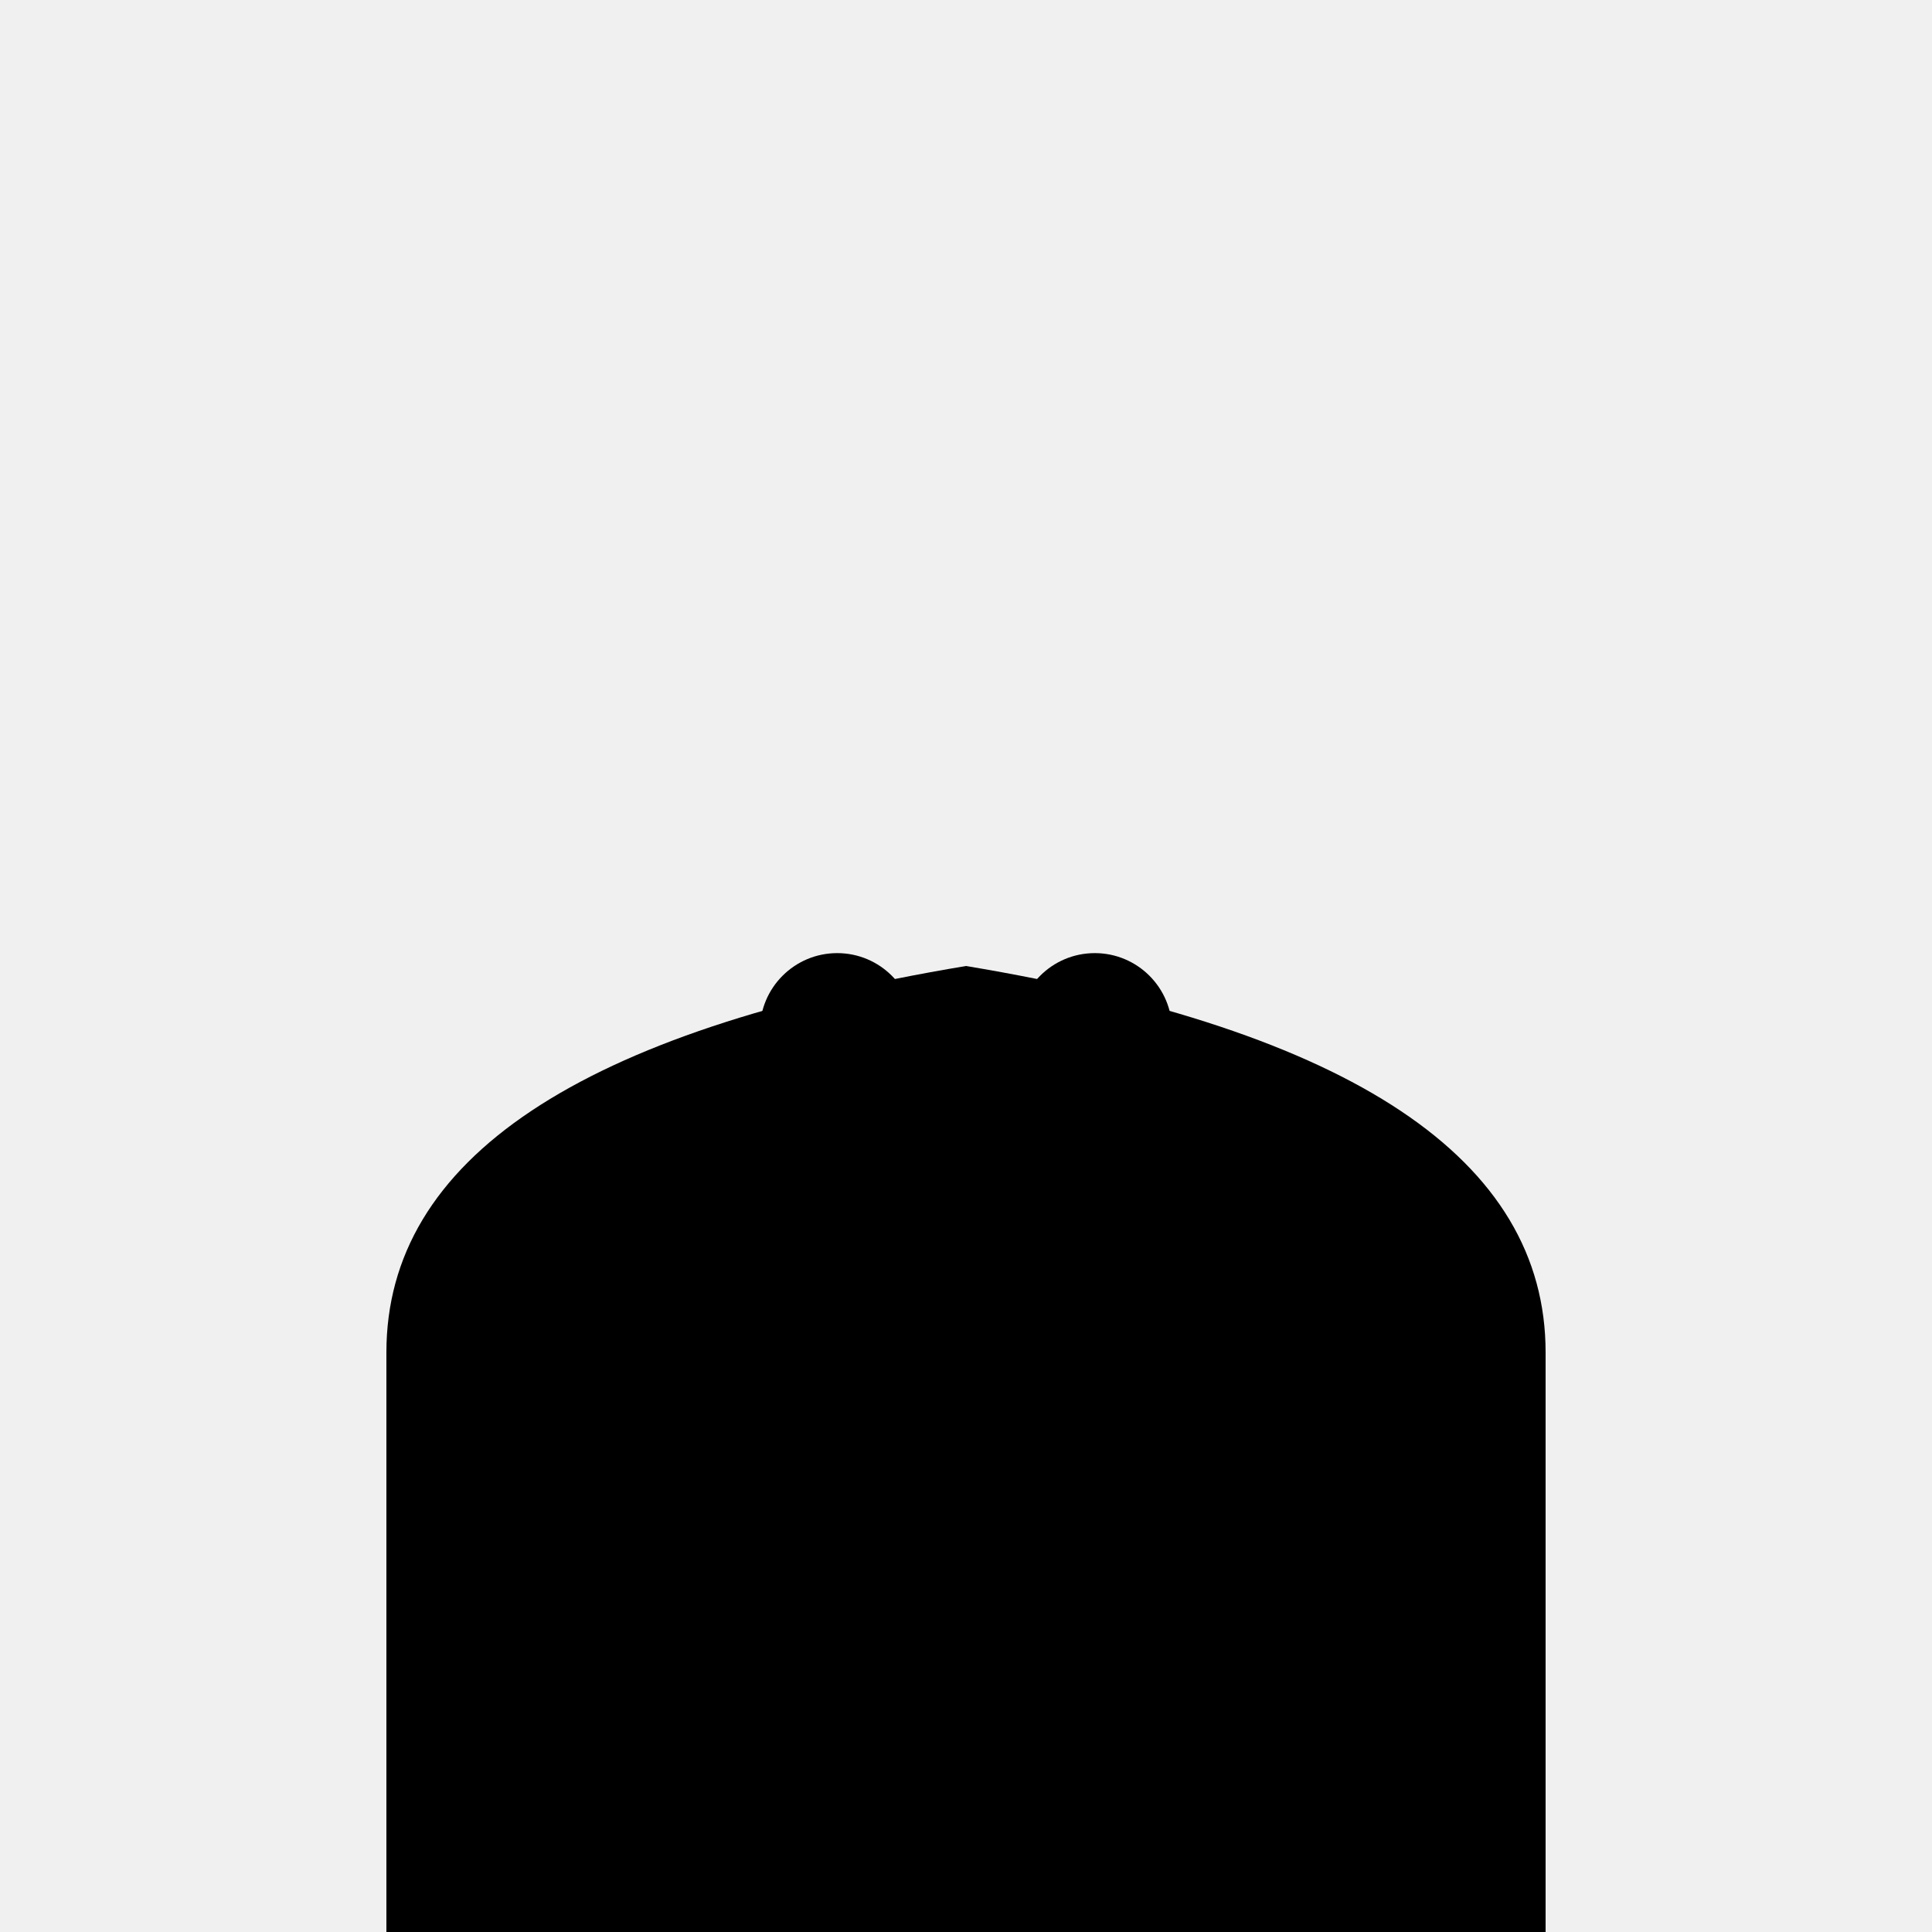
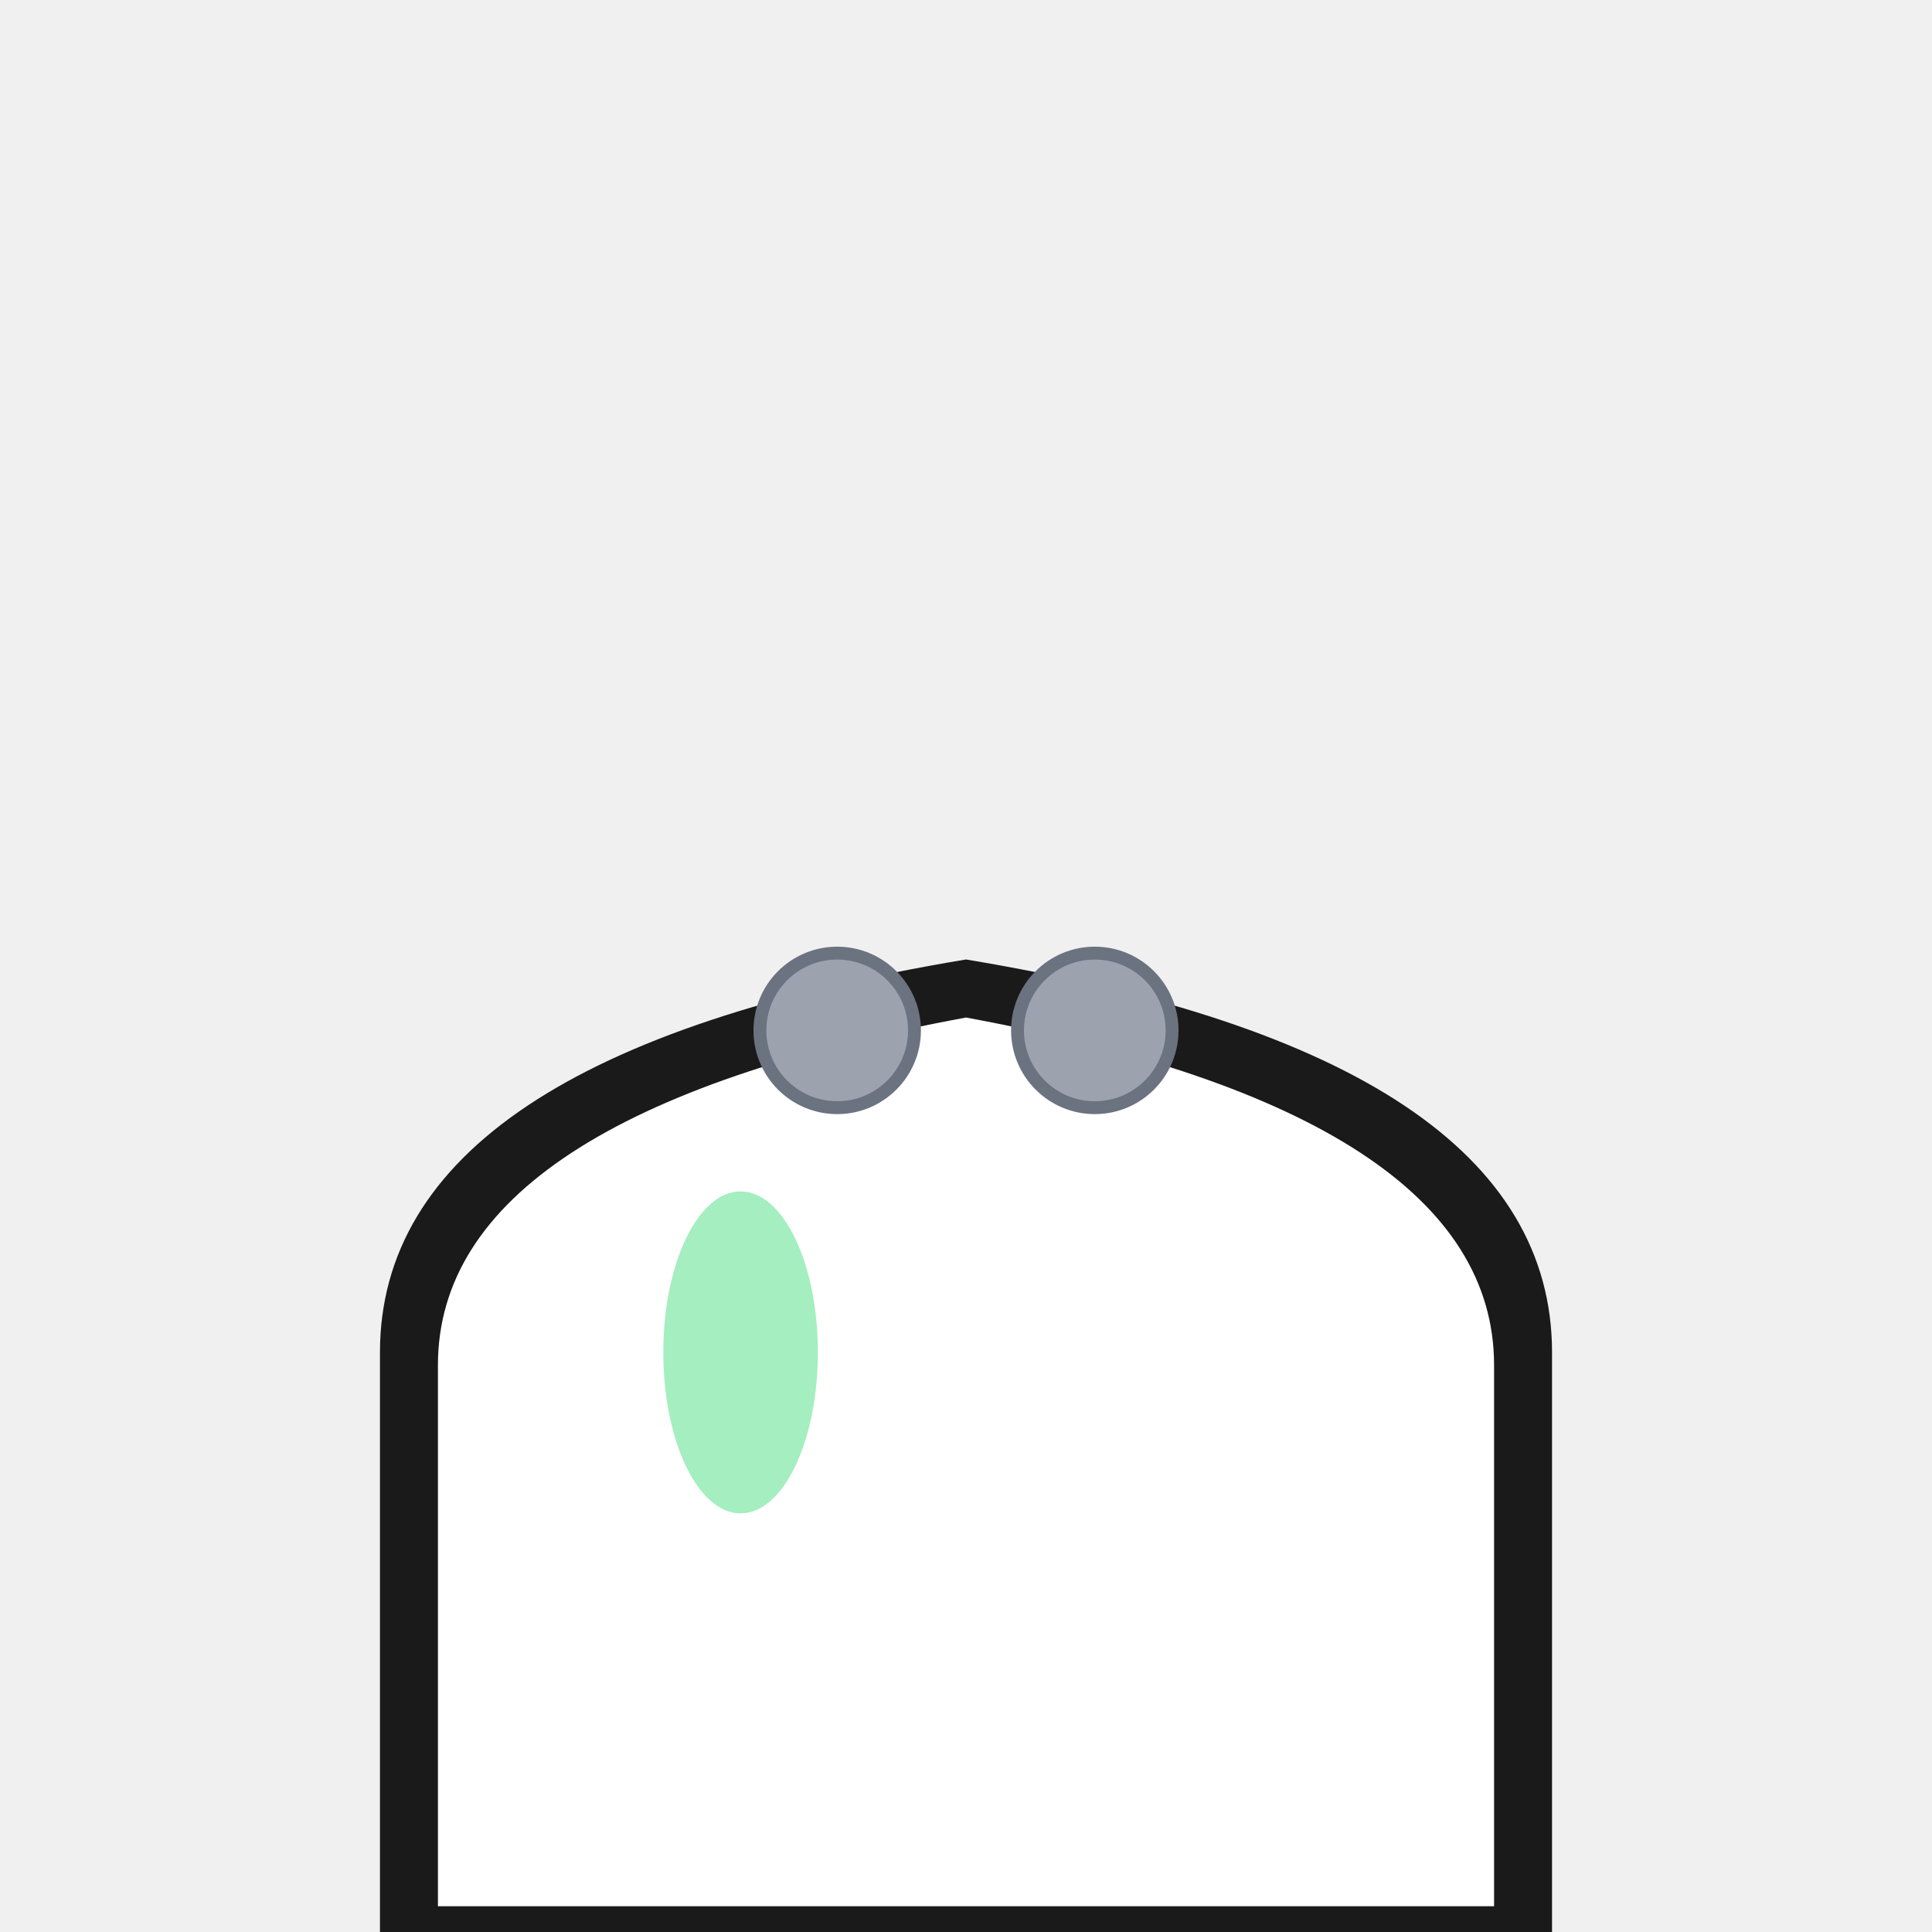
<svg xmlns="http://www.w3.org/2000/svg" viewBox="0 0 300 300">
+   <style>
+     .outline { fill: #1a1a1a; stroke: #1a1a1a; stroke-width: 2; }
+     .fill { fill: #ffffff; stroke: none; }
+     .highlight { fill: #4ade80; opacity: 0.5; stroke: none; }
+     .shadow { fill: #d1d5db; opacity: 0.4; stroke: none; }
+     .neck { fill: #9ca3af; stroke: #6b7280; stroke-width: 2; }
+     .rivet { fill: #1a1a1a; stroke: none; }
+     .accent { fill: #ef4444; stroke: none; }
+     .accent-stroke { stroke: #ef4444; fill: none; }
+     .accent2 { fill: #3b82f6; stroke: none; }
+     .accent2-stroke { stroke: #3b82f6; fill: none; }
+     line.outline { fill: none; stroke: #1a1a1a; }
+   </style>
  <g class="body">
    <path class="outline" d="M 60 300 L 60 210 C 60 180, 90 160, 150 150 C 210 160, 240 180, 240 210 L 240 300 Z" />
    <path class="fill" d="M 68 296 L 68 212 C 68 186, 96 168, 150 158 C 204 168, 232 186, 232 212 L 232 296 Z" />
    <circle class="neck" cx="130" cy="160" r="12" />
    <circle class="neck" cx="170" cy="160" r="12" />
    <ellipse class="highlight" cx="115" cy="210" rx="12" ry="25" />
  </g>
</svg>
